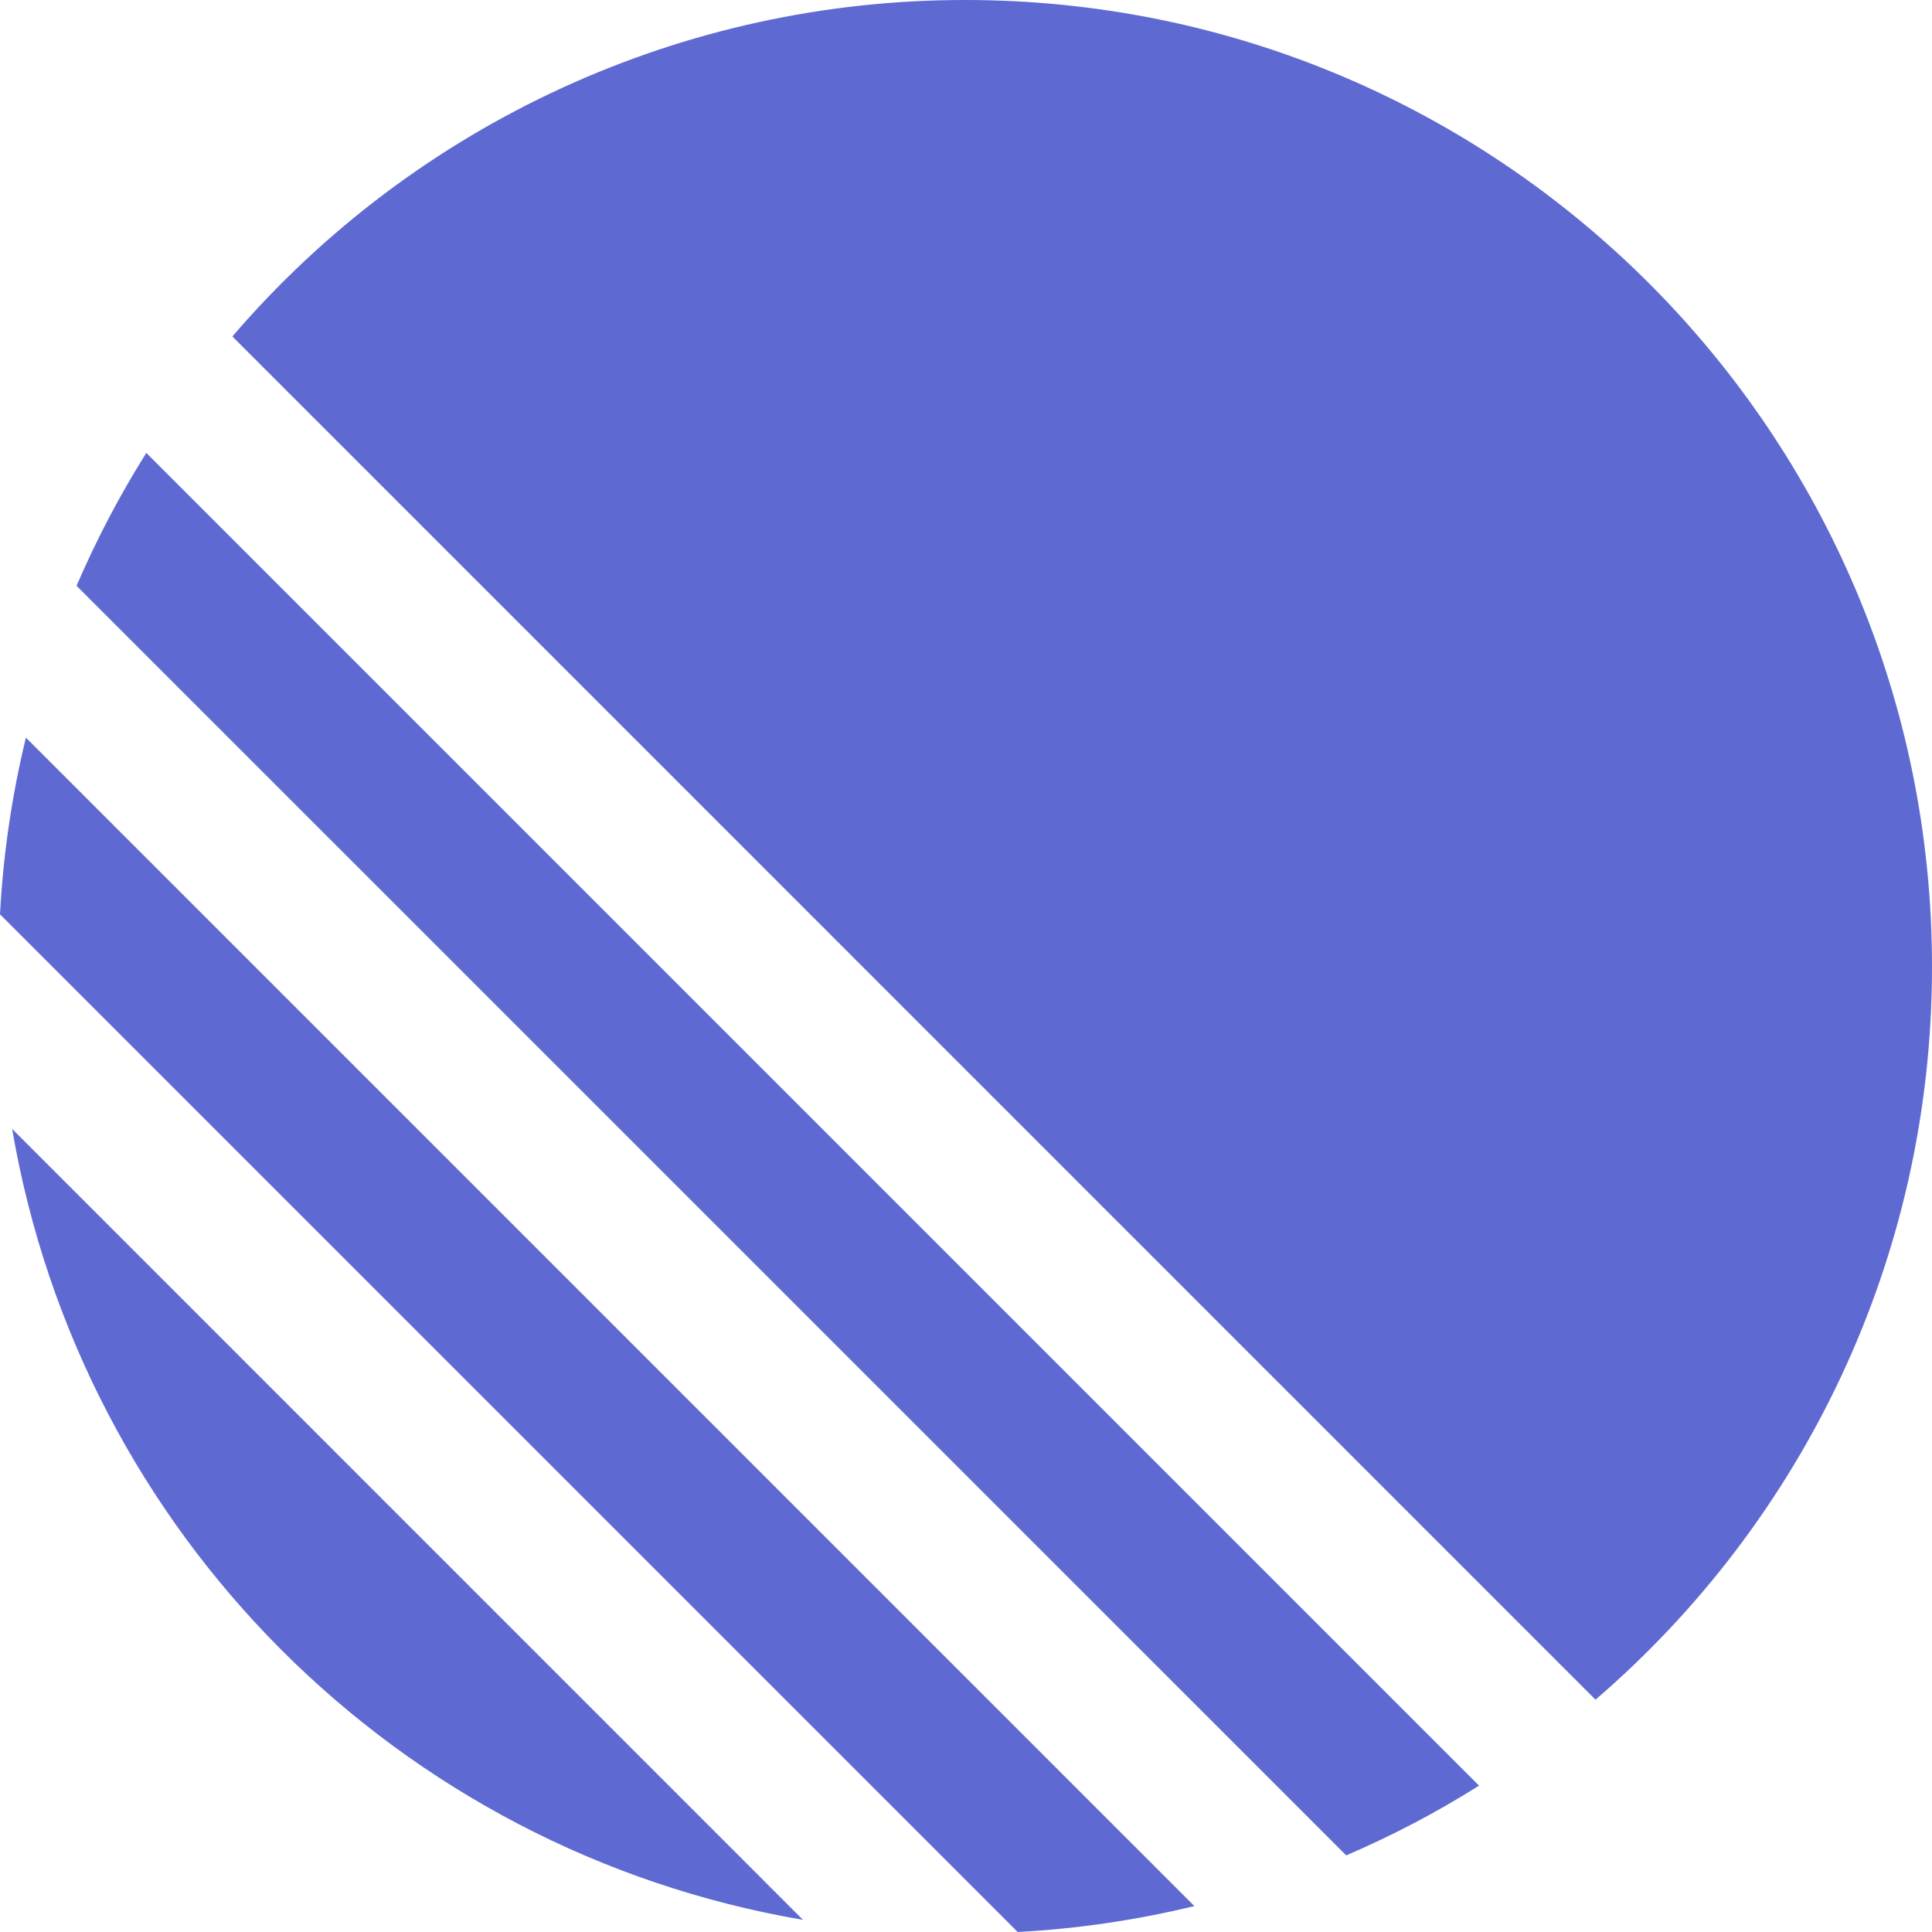
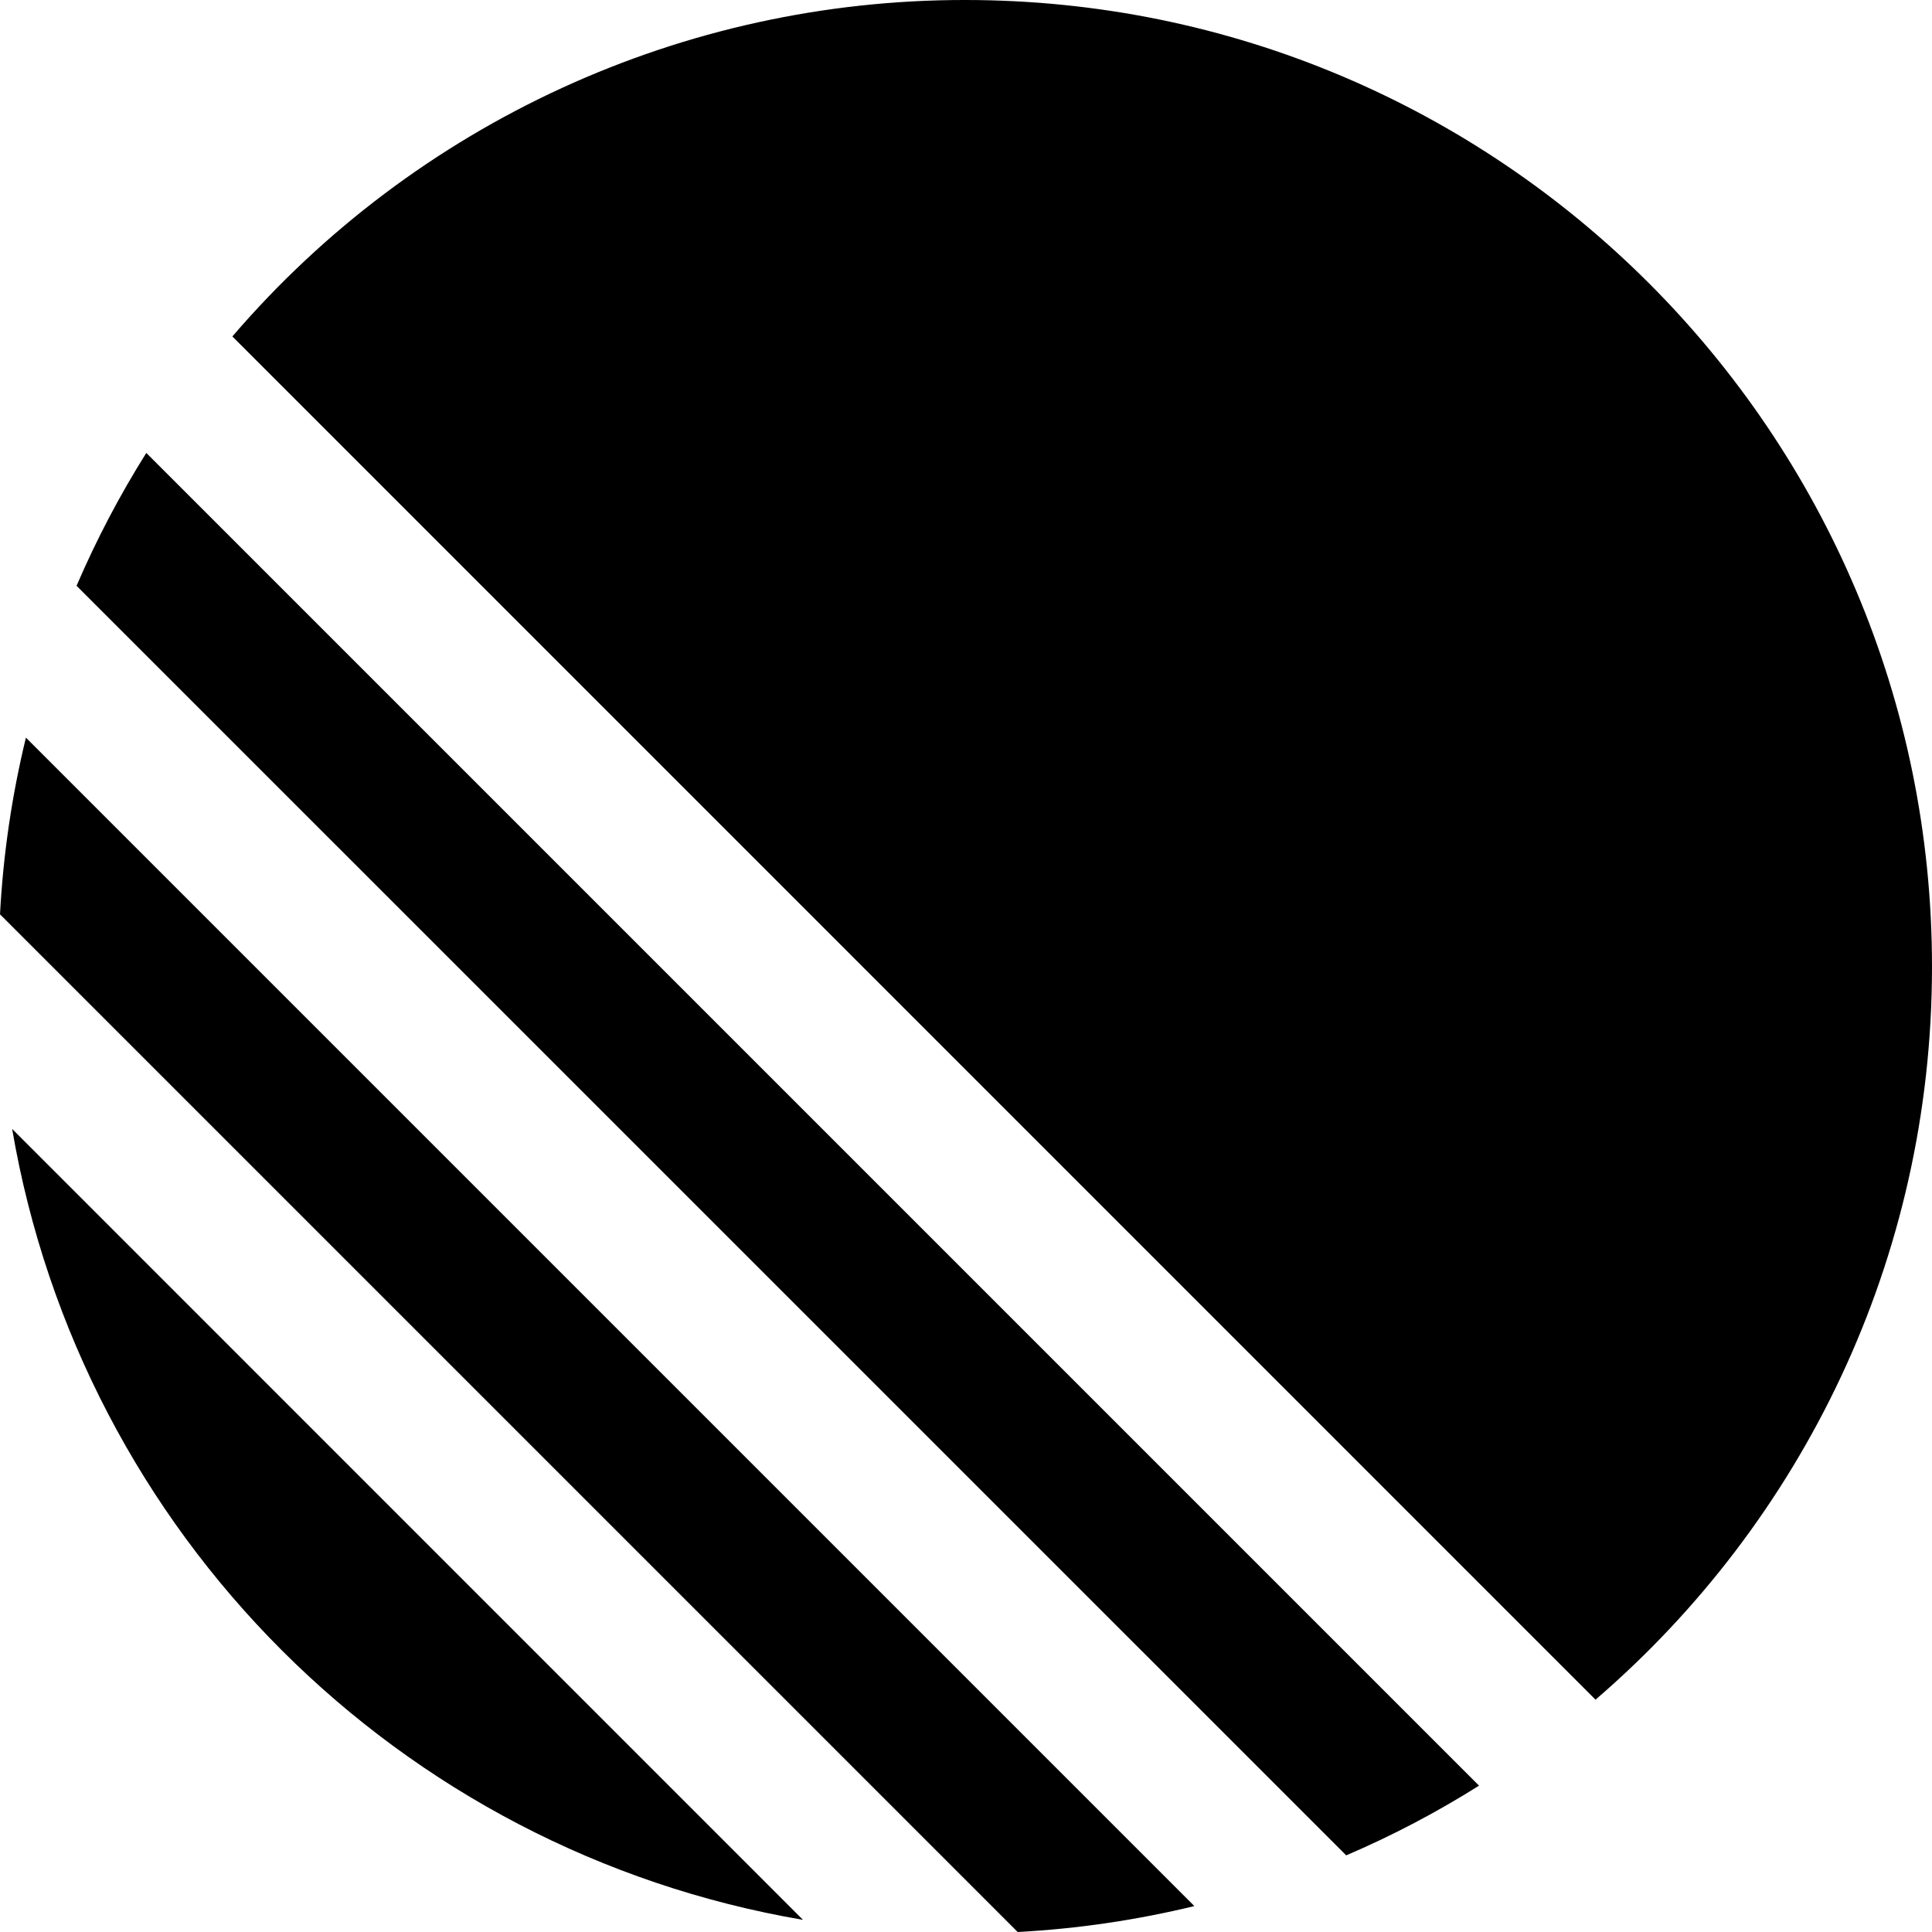
- <svg xmlns="http://www.w3.org/2000/svg" fill="#5E6AD2" role="img" viewBox="0 0 24 24">
+ <svg xmlns="http://www.w3.org/2000/svg" fill="currentColor" role="img" viewBox="0 0 24 24">
  <path d="M2.886 4.18A11.982 11.982 0 0 1 11.99 0C18.624 0 24 5.376 24 12.009c0 3.64-1.62 6.903-4.18 9.105L2.887 4.18ZM1.817 5.626l16.556 16.556c-.524.33-1.075.62-1.65.866L.951 7.277c.247-.575.537-1.126.866-1.65ZM.322 9.163l14.515 14.515c-.71.172-1.443.282-2.195.322L0 11.358a12 12 0 0 1 .322-2.195Zm-.17 4.862 9.823 9.824a12.02 12.02 0 0 1-9.824-9.824Z" />
</svg>
